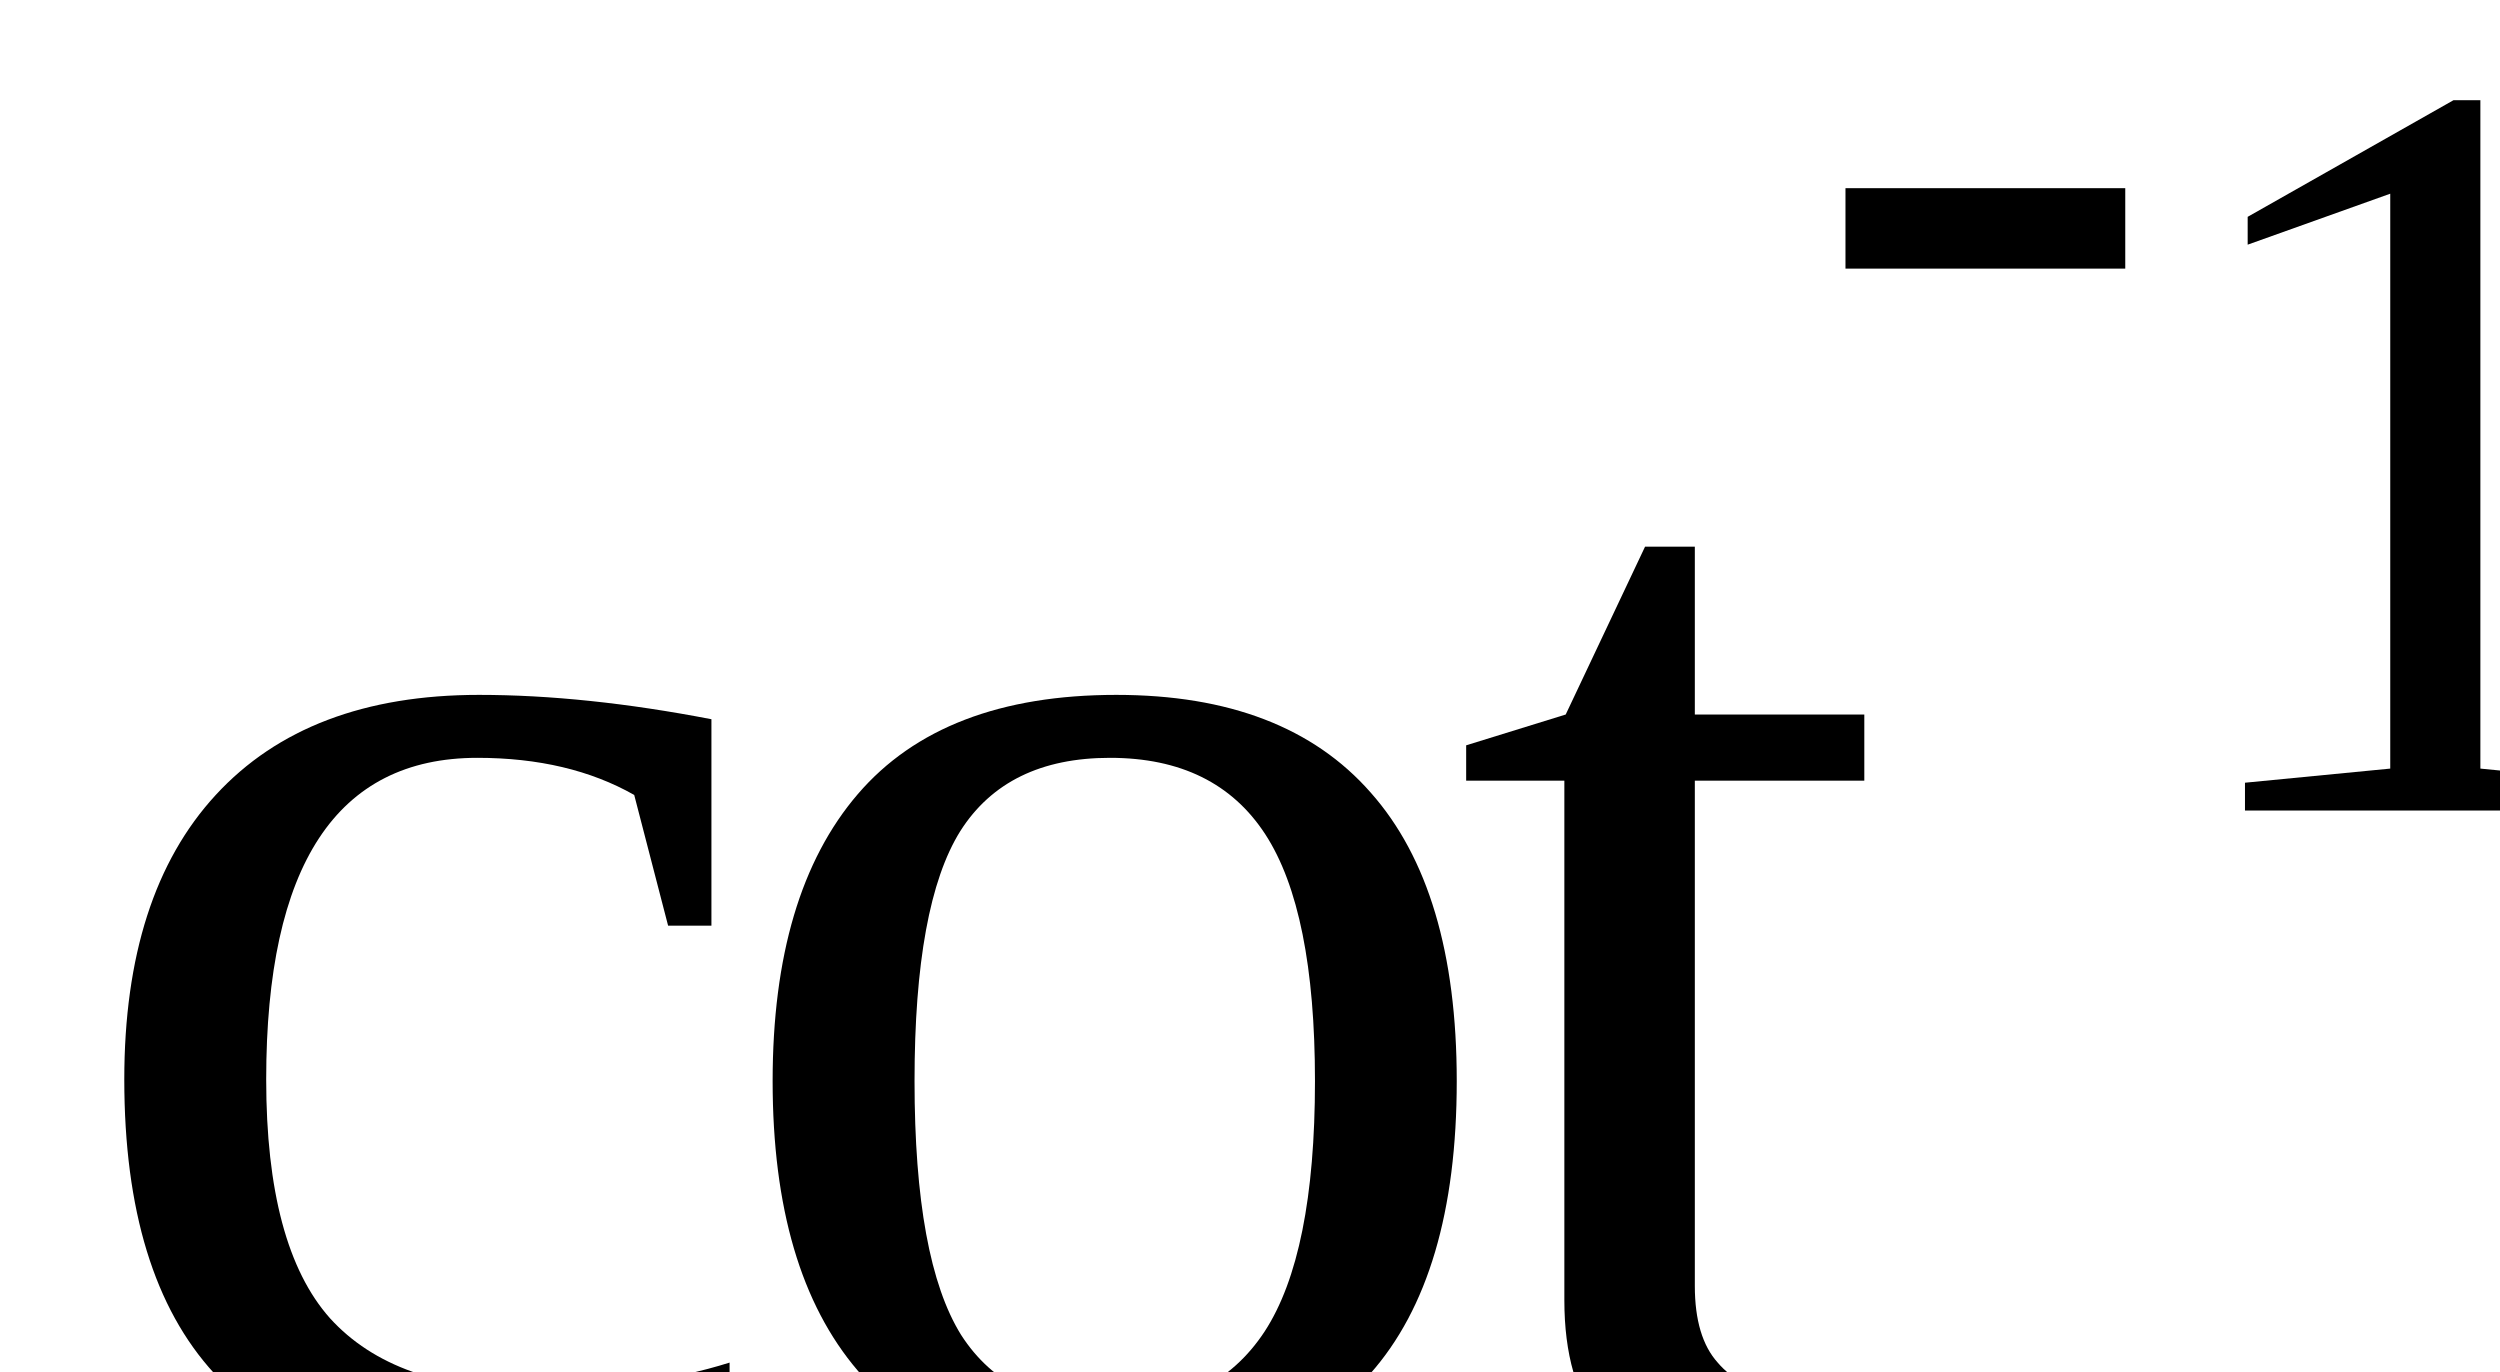
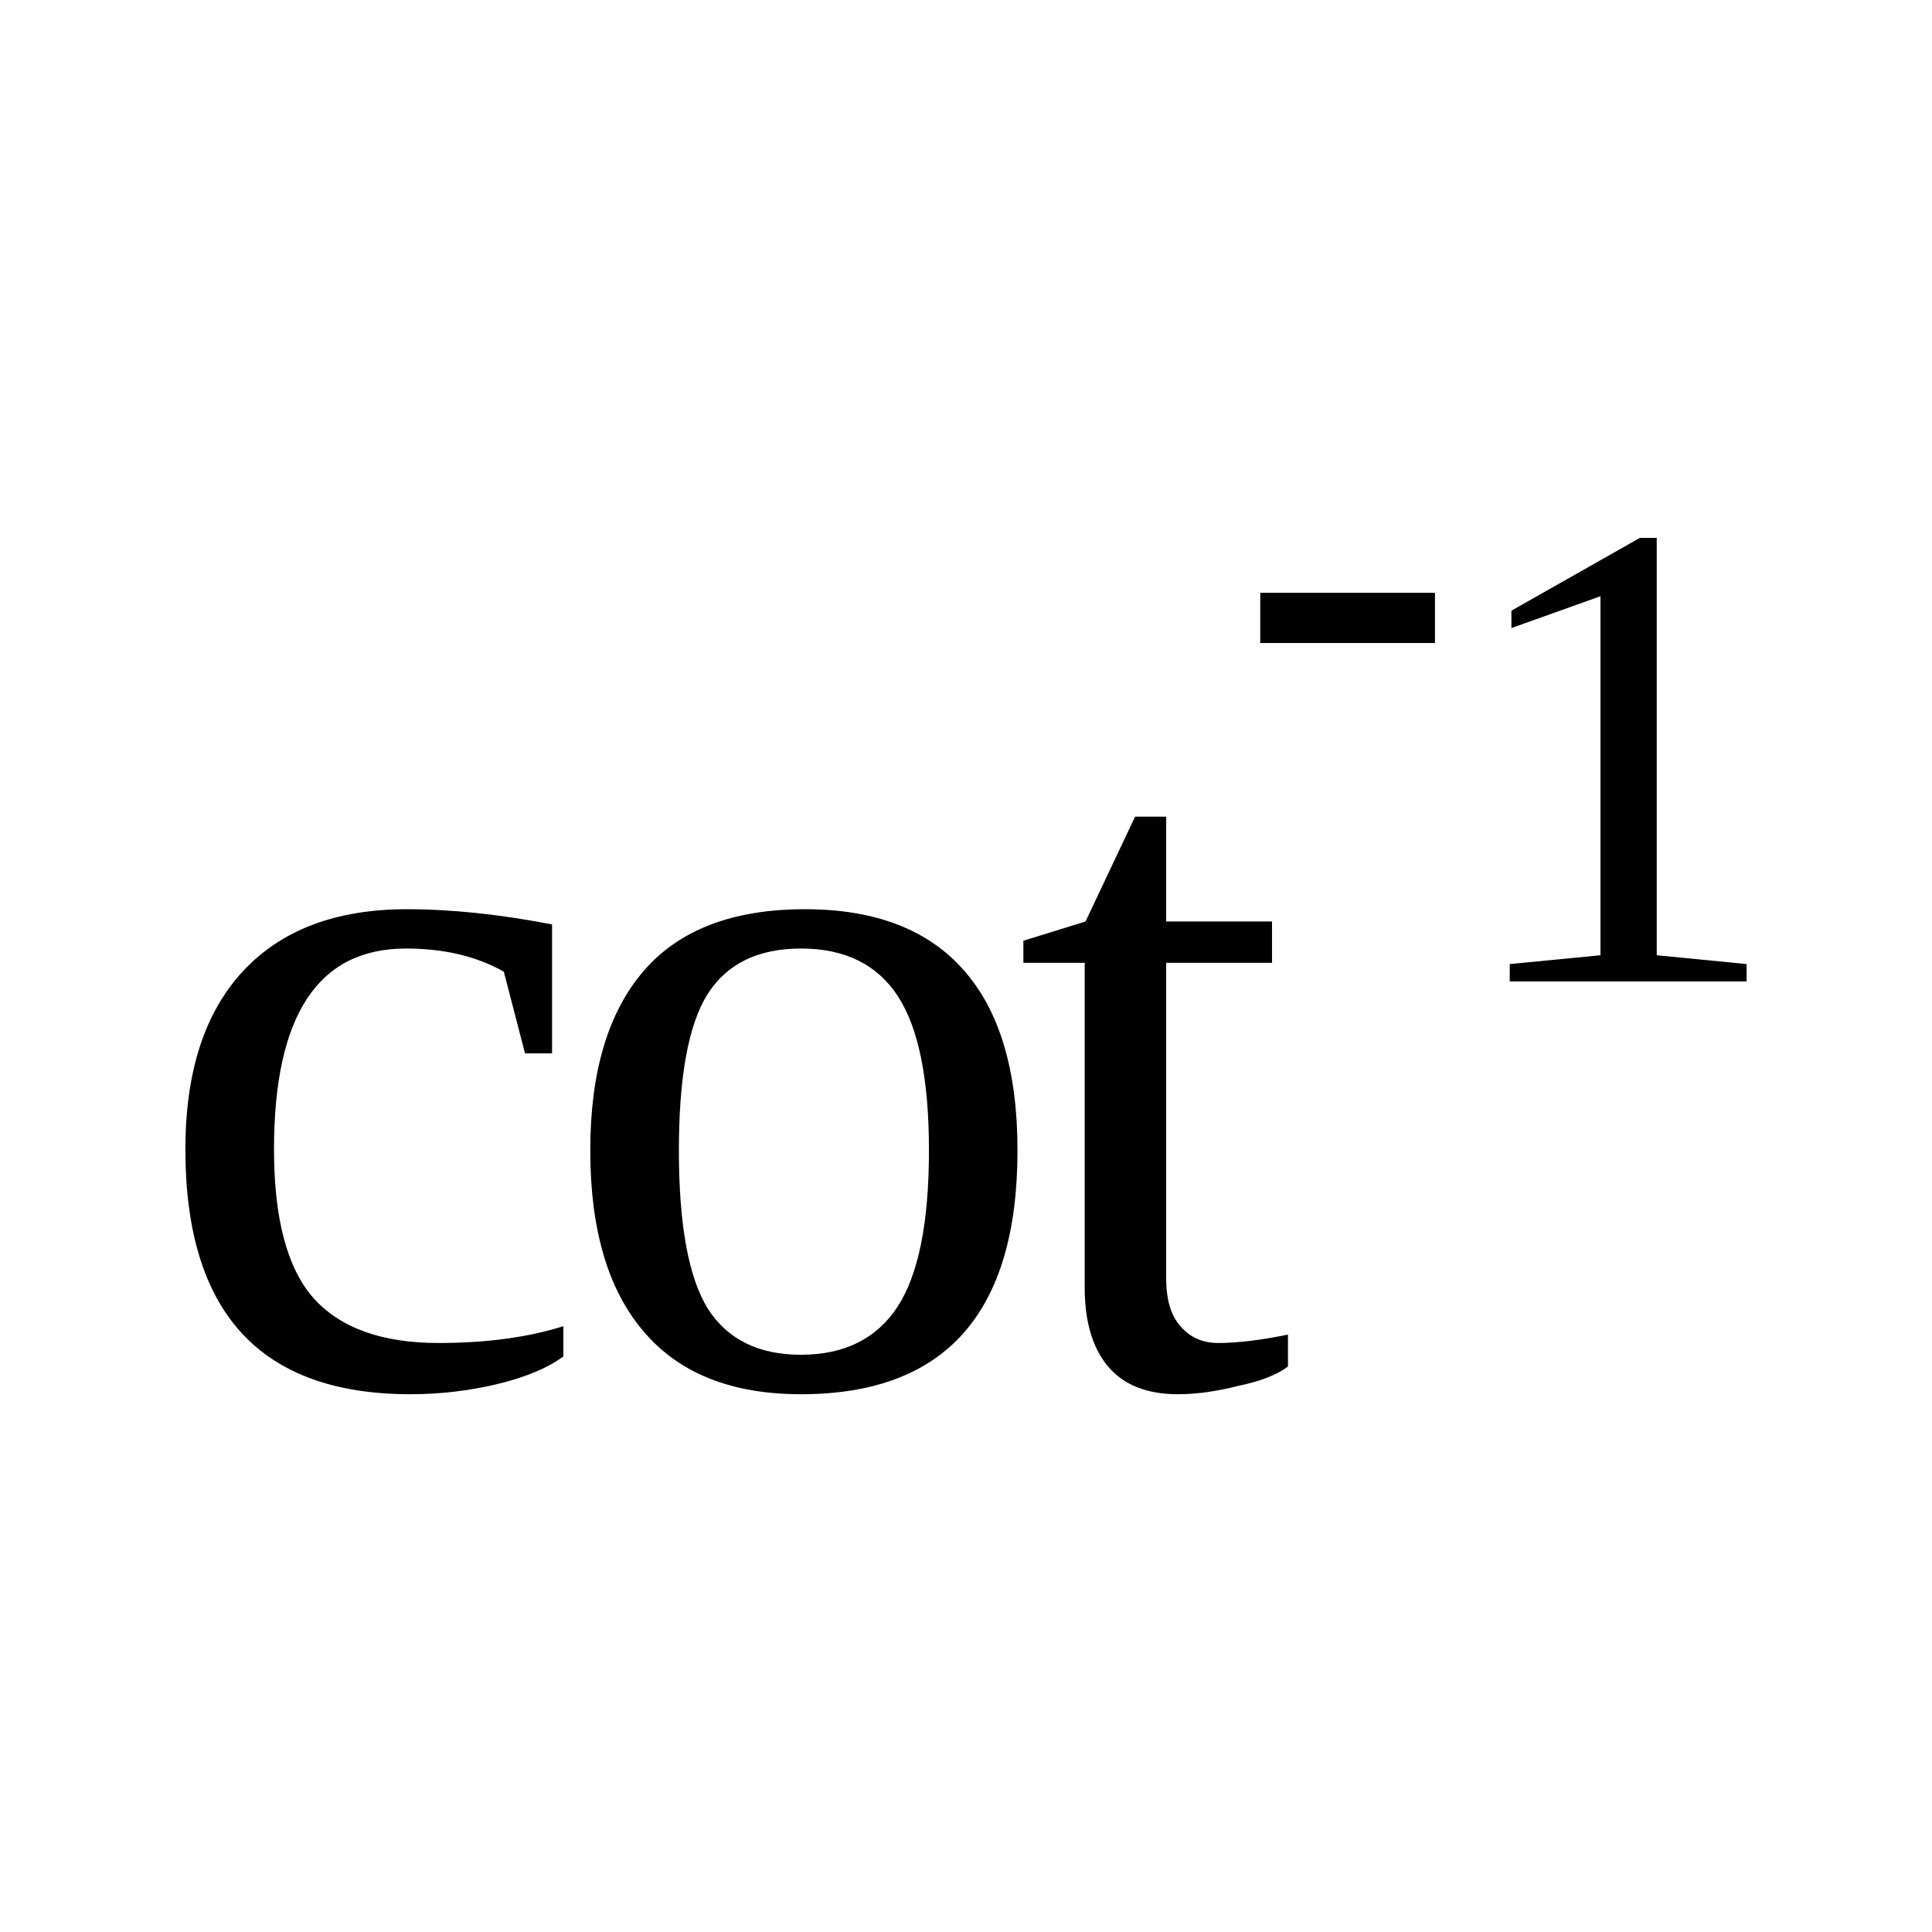
- <svg xmlns="http://www.w3.org/2000/svg" version="1.1">
-   <path d="M 5.424,10.49 Q 5.137,10.7 4.633,10.82 4.129,10.94 3.602,10.94 0.924,10.94 0.924,8.025 0.924,6.648 1.604,5.91 2.289,5.166 3.561,5.166 4.352,5.166 5.289,5.347 V 6.882 H 4.967 L 4.715,5.91 Q 4.229,5.634 3.549,5.634 1.979,5.634 1.979,8.025 1.979,9.267 2.453,9.8 2.934,10.33 3.936,10.33 4.791,10.33 5.424,10.13 Z" />
-   <path d="M 10.83,8.037 Q 10.83,10.94 8.252,10.94 7.01,10.94 6.377,10.19 5.744,9.449 5.744,8.037 5.744,6.642 6.377,5.904 7.01,5.166 8.299,5.166 9.553,5.166 10.19,5.892 10.83,6.613 10.83,8.037 Z M 9.776,8.037 Q 9.776,6.771 9.407,6.203 9.037,5.634 8.252,5.634 7.485,5.634 7.139,6.179 6.799,6.724 6.799,8.037 6.799,9.367 7.145,9.924 7.496,10.47 8.252,10.47 9.026,10.47 9.401,9.9 9.776,9.326 9.776,8.037 Z" />
-   <path d="M 12.74,10.94 Q 12.18,10.94 11.9,10.6 11.63,10.27 11.63,9.666 V 5.804 H 10.9 V 5.541 L 11.64,5.312 12.23,4.064 H 12.6 V 5.312 H 13.86 V 5.804 H 12.6 V 9.56 Q 12.6,9.941 12.77,10.13 12.94,10.33 13.22,10.33 13.56,10.33 14.05,10.23 V 10.61 Q 13.85,10.76 13.46,10.84 13.07,10.94 12.74,10.94 Z" />
-   <path d="M 13.72,1.997 V 1.399 H 15.8 V 1.997 Z" />
-   <path d="M 18.44,5.714 19.51,5.819 V 6.026 H 16.69 V 5.819 L 17.77,5.714 V 1.44 L 16.71,1.819 V 1.612 L 18.24,0.745 H 18.44 Z" />
+ <svg xmlns="http://www.w3.org/2000/svg" version="1.1" id="svg172" width="23" height="23">
+   <defs id="defs176" />
+   <path d="m 6.707,16.148 q -0.287,0.21 -0.791,0.33 -0.504,0.12 -1.031,0.12 -2.678,0 -2.678,-2.915 0,-1.377 0.68,-2.115 0.685,-0.744 1.957,-0.744 0.791,0 1.728,0.181 v 1.535 h -0.322 l -0.252,-0.972 q -0.486,-0.276 -1.166,-0.276 -1.57,0 -1.57,2.391 0,1.242 0.474,1.775 0.481,0.53 1.483,0.53 0.855,0 1.488,-0.2 z" id="path162" />
+   <path d="m 12.113,13.695 q 0,2.903 -2.578,2.903 -1.242,0 -1.875,-0.75 -0.633,-0.741 -0.633,-2.153 0,-1.395 0.633,-2.133 0.633,-0.738 1.922,-0.738 1.254,0 1.891,0.726 0.64,0.721 0.64,2.145 z m -1.054,0 q 0,-1.266 -0.369,-1.834 -0.37,-0.569 -1.155,-0.569 -0.767,0 -1.113,0.545 -0.34,0.545 -0.34,1.858 0,1.33 0.346,1.887 0.351,0.546 1.107,0.546 0.774,0 1.149,-0.57 0.375,-0.574 0.375,-1.863 z" id="path164" />
+   <path d="m 14.023,16.598 q -0.56,0 -0.84,-0.34 -0.27,-0.33 -0.27,-0.934 v -3.862 h -0.73 v -0.263 l 0.74,-0.229 0.59,-1.248 h 0.37 v 1.248 h 1.26 v 0.492 h -1.26 v 3.756 q 0,0.381 0.17,0.57 0.17,0.2 0.45,0.2 0.34,0 0.83,-0.1 v 0.38 q -0.2,0.15 -0.59,0.23 -0.39,0.1 -0.72,0.1 z" id="path166" />
+   <path d="m 15.003,7.655 v -0.598 h 2.08 v 0.598 z" id="path168" />
+   <path d="m 19.723,11.372 1.07,0.105 v 0.207 h -2.82 v -0.207 l 1.08,-0.105 v -4.274 l -1.06,0.379 v -0.207 l 1.53,-0.867 h 0.2 z" id="path170" />
</svg>
